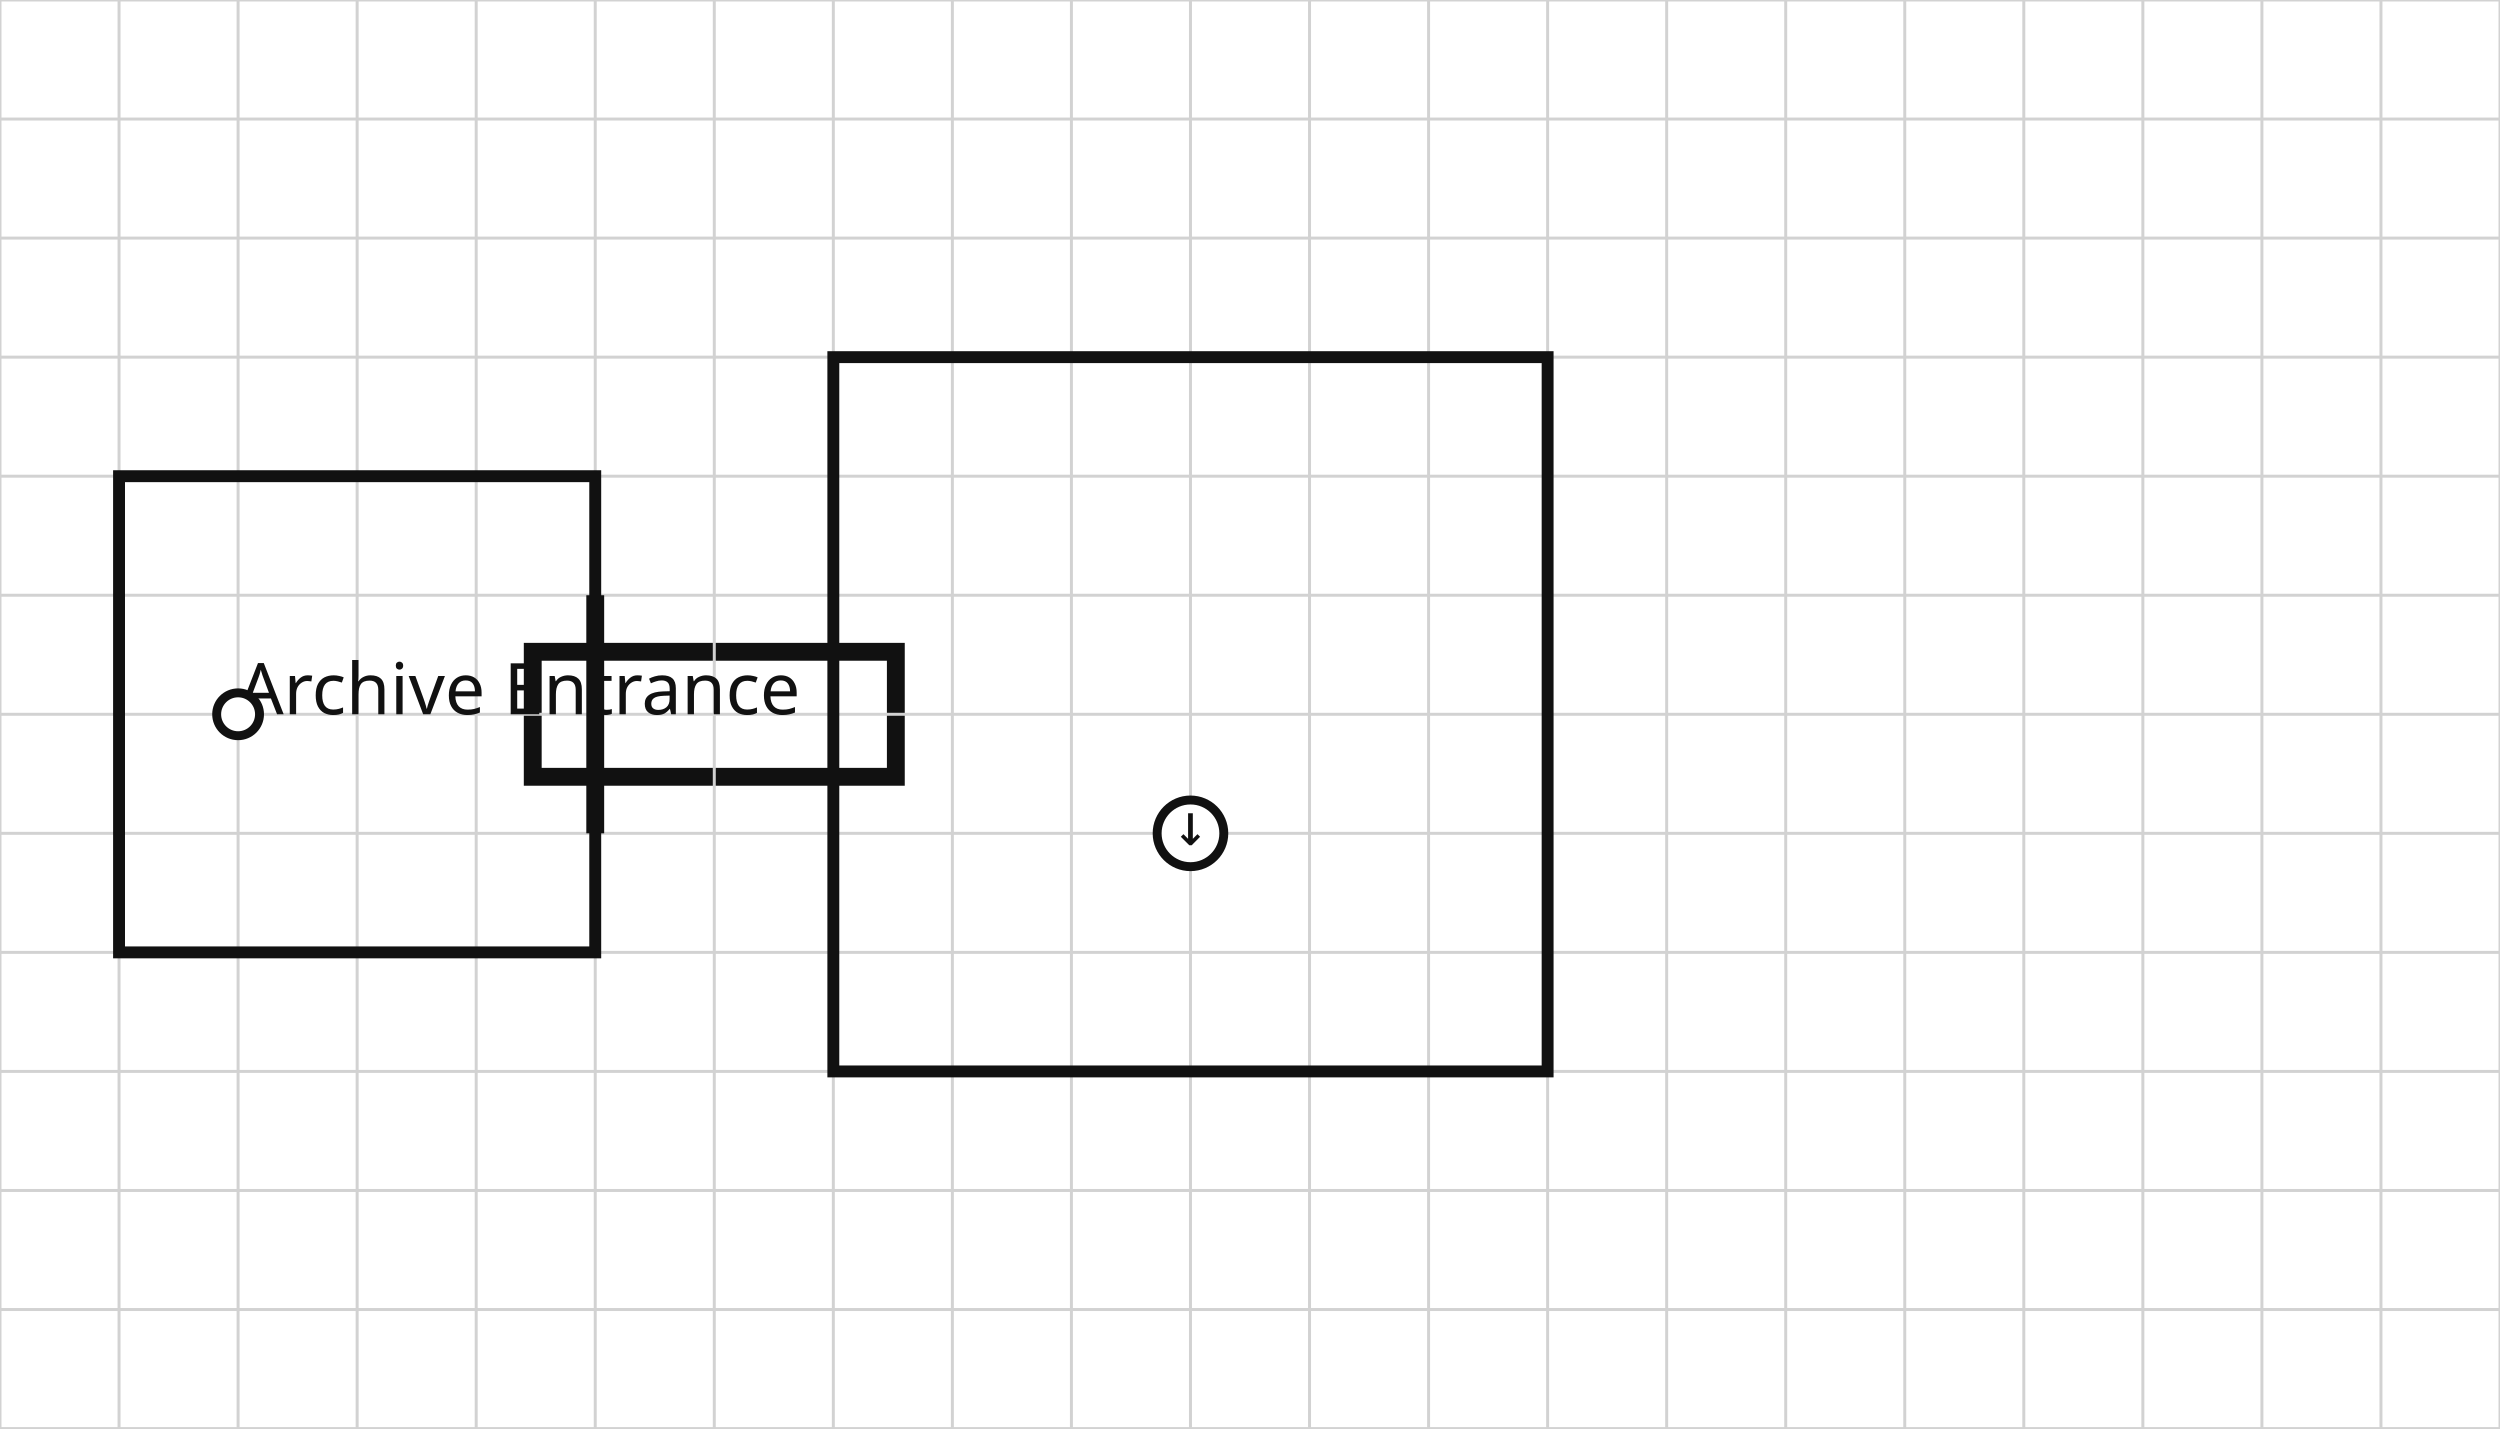
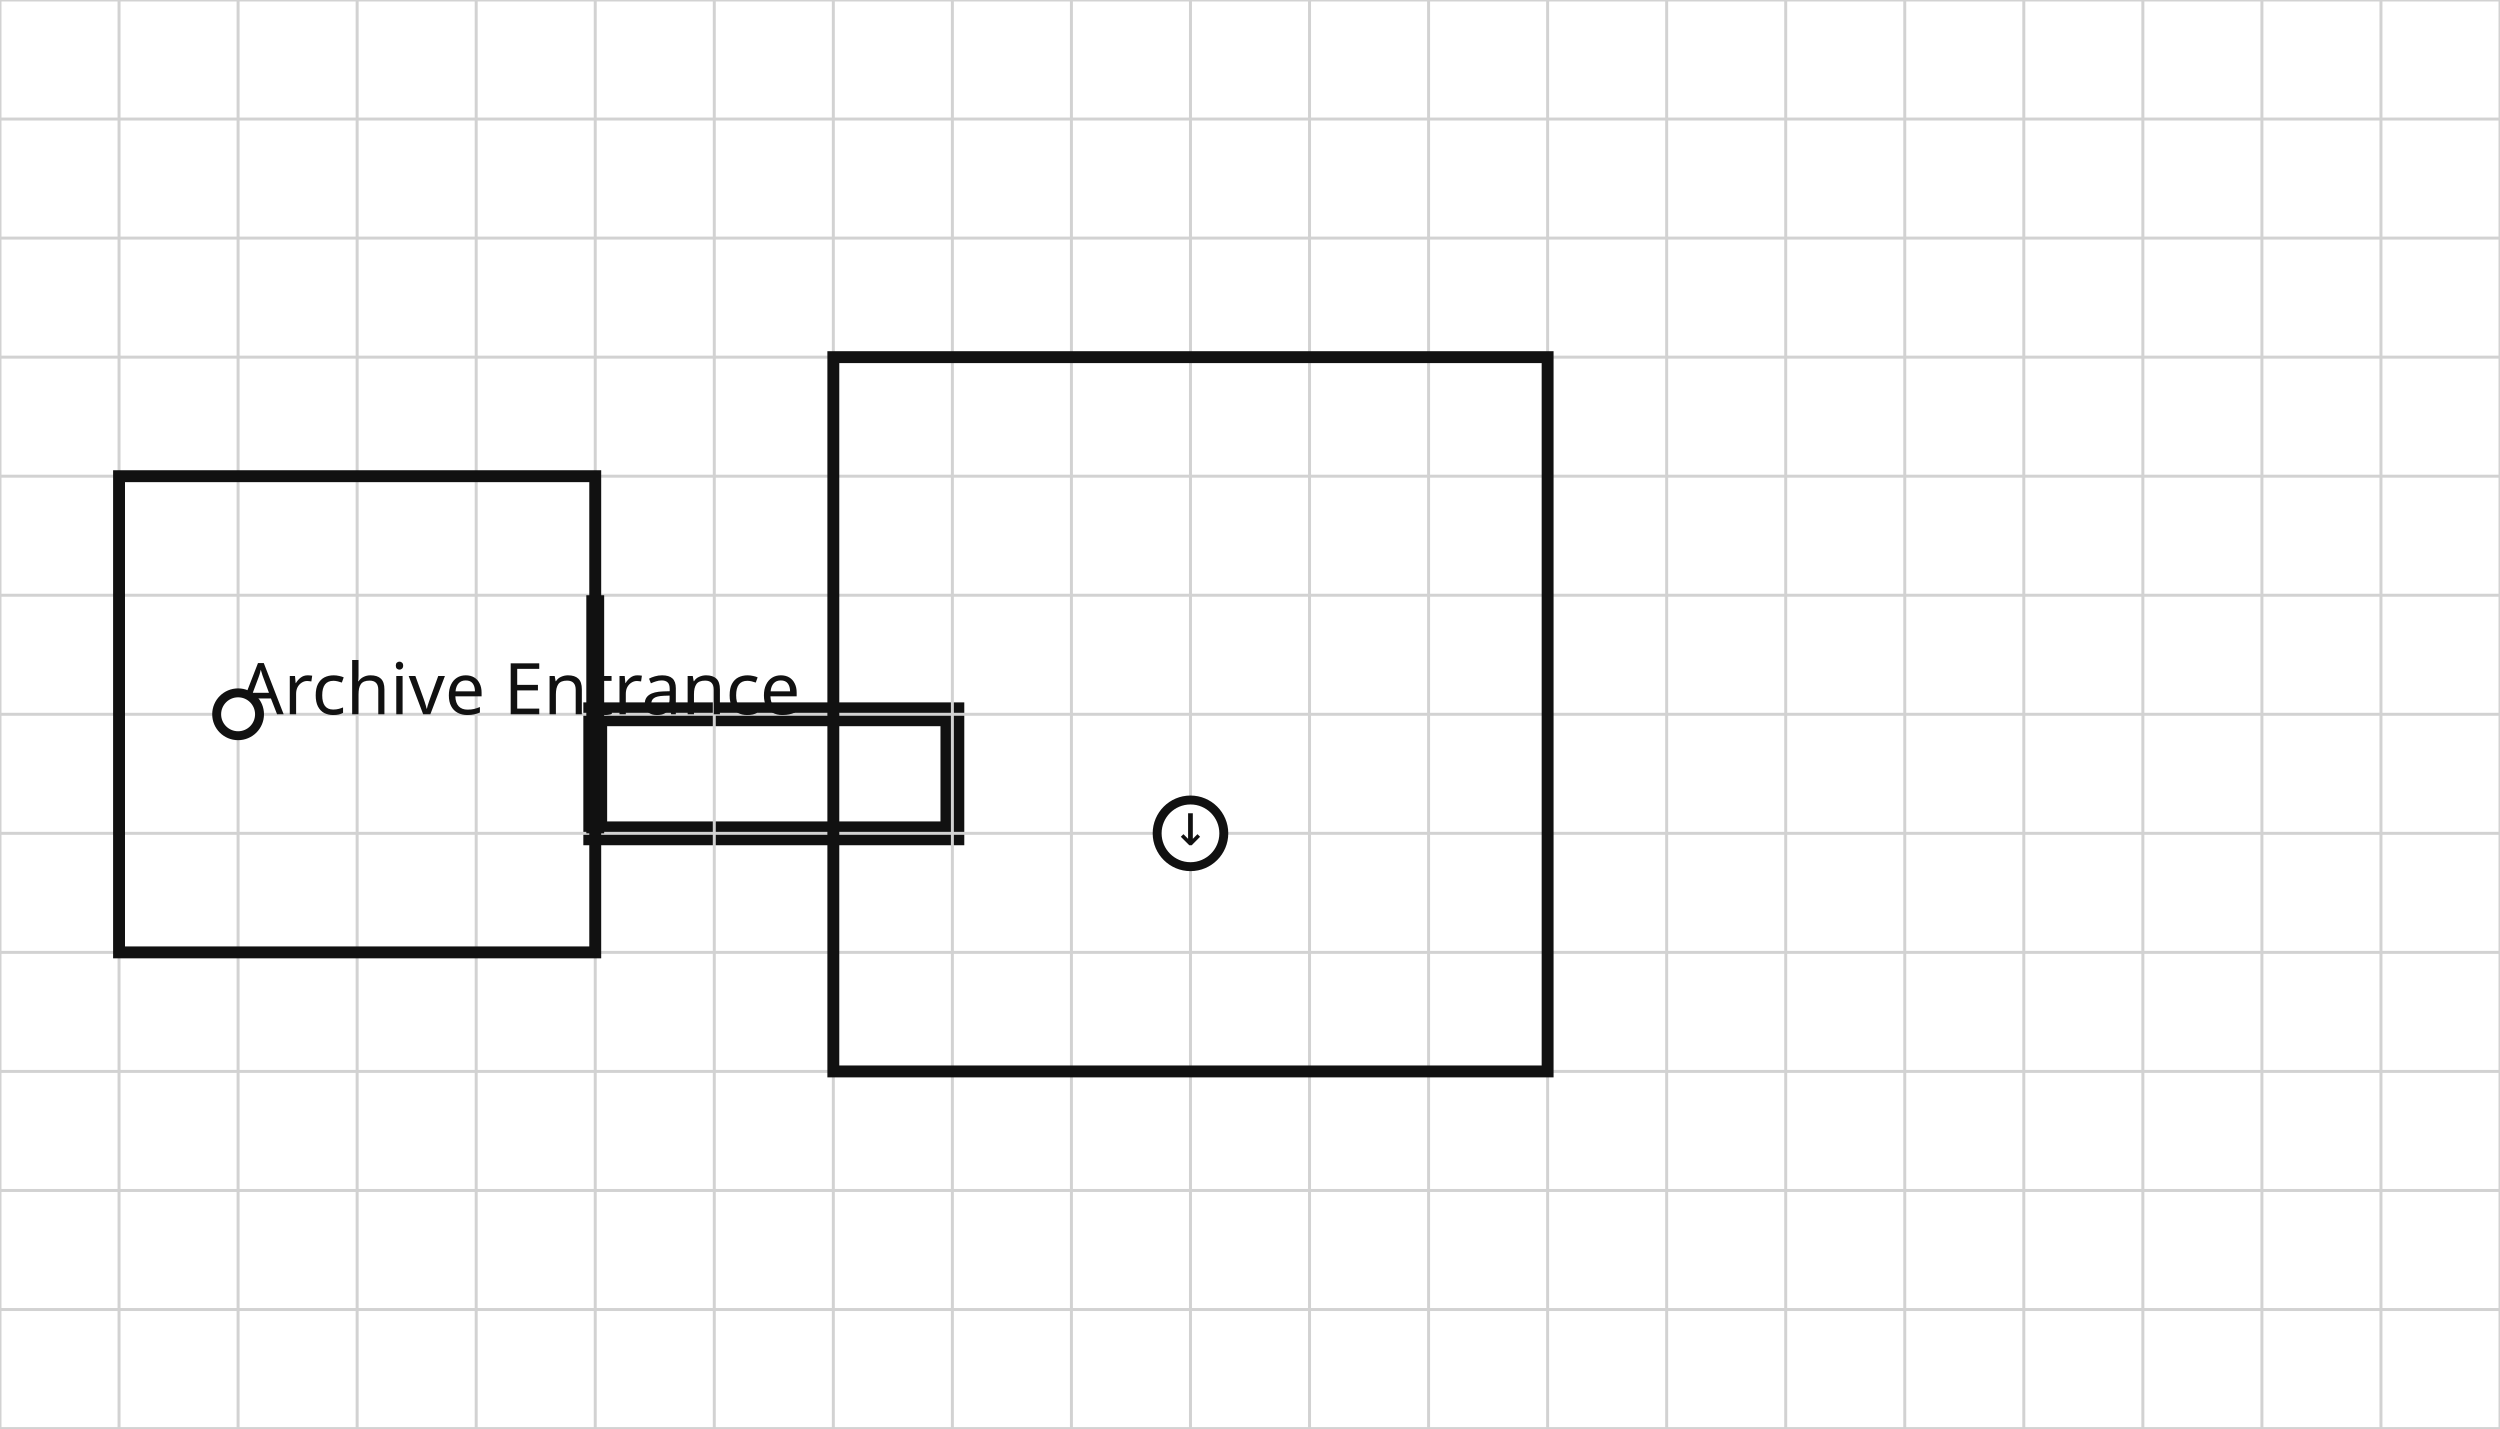
<svg xmlns="http://www.w3.org/2000/svg" version="1.1" width="420" height="240" viewBox="0 0 420 240" role="img" data-renderer-version="svg-v1" data-package-id="pkg_sunken_archive" data-floor-id="floor_upper" data-audience="player" data-theme="low_ink">
-   <style type="text/css">.map-background{fill:#fff}.grid-line{stroke:#d2d2d2;stroke-width:.5;vector-effect:non-scaling-stroke}.room{fill:none;stroke:#111;stroke-width:2;vector-effect:non-scaling-stroke}.corridor-outline{fill:none;stroke:#111;stroke-linejoin:round;stroke-linecap:square}.corridor{fill:none;stroke:#fff;stroke-linejoin:round;stroke-linecap:square}.door{stroke:#111;stroke-width:3;vector-effect:non-scaling-stroke}.door-secret{stroke:#555;stroke-dasharray:4 3}.door-trapped{stroke:#111;stroke-dasharray:2 2}.terrain{fill:#eee;stroke:#777;stroke-width:1;vector-effect:non-scaling-stroke}.zone{fill:none;stroke:#777;stroke-width:1;stroke-dasharray:4 3;vector-effect:non-scaling-stroke}.feature,.marker,.stair{fill:#fff;stroke:#111;stroke-width:1.5;vector-effect:non-scaling-stroke}.hazard{fill:none;stroke:#111;stroke-width:2;vector-effect:non-scaling-stroke}.label{fill:#111;font-family:system-ui,sans-serif;font-size:12px}.annotation{fill:#111;font-family:monospace;font-size:10px}</style>
+   <style type="text/css">.map-background{fill:#fff}.grid-line{stroke:#d2d2d2;stroke-width:.5;vector-effect:non-scaling-stroke}.room{fill:none;stroke:#111;stroke-width:2;vector-effect:non-scaling-stroke}.corridor-outline{fill:none;stroke:#111;stroke-linecap:square;vector-effect:non-scaling-stroke}.corridor{fill:#fff;stroke:none}.door{stroke:#111;stroke-width:3;vector-effect:non-scaling-stroke}.door-secret{stroke:#555;stroke-dasharray:4 3}.door-trapped{stroke:#111;stroke-dasharray:2 2}.terrain{fill:#eee;stroke:#777;stroke-width:1;vector-effect:non-scaling-stroke}.zone{fill:none;stroke:#777;stroke-width:1;stroke-dasharray:4 3;vector-effect:non-scaling-stroke}.feature,.marker,.stair{fill:#fff;stroke:#111;stroke-width:1.5;vector-effect:non-scaling-stroke}.hazard{fill:none;stroke:#111;stroke-width:2;vector-effect:non-scaling-stroke}.label{fill:#111;font-family:system-ui,sans-serif;font-size:12px}.annotation{fill:#111;font-family:monospace;font-size:10px}</style>
  <rect id="map-background" class="map-background" x="0" y="0" width="420" height="240" />
  <g id="terrain-and-zones" />
  <g id="corridors">
    <g id="component-connection_entry_corridor-70194c7b07" data-component-id="connection_entry_corridor" data-kind="corridor" data-layer-id="layer_base" data-visibility="player_safe">
-       <polyline class="corridor-outline" points="100,120 140,120" stroke-width="24" />
-       <polyline class="corridor" points="100,120 140,120" stroke-width="18" />
+       <path class="corridor" d="M100,120H120V140H100ZM120,120H140V140H120ZM140,120H160V140H140Z" />
+       <path class="corridor-outline" d="M100,120L120,120M120,140L100,140M100,140L100,120M120,120L140,120M140,140L120,140M140,120L160,120M160,120L160,140M160,140L140,140" stroke-width="4" />
    </g>
  </g>
  <g id="grid" data-kind="grid">
    <line class="grid-line" x1="0" y1="0" x2="0" y2="240" />
    <line class="grid-line" x1="20" y1="0" x2="20" y2="240" />
    <line class="grid-line" x1="40" y1="0" x2="40" y2="240" />
    <line class="grid-line" x1="60" y1="0" x2="60" y2="240" />
    <line class="grid-line" x1="80" y1="0" x2="80" y2="240" />
    <line class="grid-line" x1="100" y1="0" x2="100" y2="240" />
    <line class="grid-line" x1="120" y1="0" x2="120" y2="240" />
    <line class="grid-line" x1="140" y1="0" x2="140" y2="240" />
    <line class="grid-line" x1="160" y1="0" x2="160" y2="240" />
    <line class="grid-line" x1="180" y1="0" x2="180" y2="240" />
    <line class="grid-line" x1="200" y1="0" x2="200" y2="240" />
    <line class="grid-line" x1="220" y1="0" x2="220" y2="240" />
    <line class="grid-line" x1="240" y1="0" x2="240" y2="240" />
    <line class="grid-line" x1="260" y1="0" x2="260" y2="240" />
    <line class="grid-line" x1="280" y1="0" x2="280" y2="240" />
    <line class="grid-line" x1="300" y1="0" x2="300" y2="240" />
    <line class="grid-line" x1="320" y1="0" x2="320" y2="240" />
    <line class="grid-line" x1="340" y1="0" x2="340" y2="240" />
    <line class="grid-line" x1="360" y1="0" x2="360" y2="240" />
    <line class="grid-line" x1="380" y1="0" x2="380" y2="240" />
    <line class="grid-line" x1="400" y1="0" x2="400" y2="240" />
    <line class="grid-line" x1="420" y1="0" x2="420" y2="240" />
    <line class="grid-line" x1="0" y1="0" x2="420" y2="0" />
    <line class="grid-line" x1="0" y1="20" x2="420" y2="20" />
    <line class="grid-line" x1="0" y1="40" x2="420" y2="40" />
    <line class="grid-line" x1="0" y1="60" x2="420" y2="60" />
    <line class="grid-line" x1="0" y1="80" x2="420" y2="80" />
    <line class="grid-line" x1="0" y1="100" x2="420" y2="100" />
    <line class="grid-line" x1="0" y1="120" x2="420" y2="120" />
    <line class="grid-line" x1="0" y1="140" x2="420" y2="140" />
    <line class="grid-line" x1="0" y1="160" x2="420" y2="160" />
    <line class="grid-line" x1="0" y1="180" x2="420" y2="180" />
    <line class="grid-line" x1="0" y1="200" x2="420" y2="200" />
    <line class="grid-line" x1="0" y1="220" x2="420" y2="220" />
    <line class="grid-line" x1="0" y1="240" x2="420" y2="240" />
  </g>
  <g id="rooms">
    <g id="component-room_entrance-365d0d53a0" data-component-id="room_entrance" data-kind="room" data-layer-id="layer_base" data-visibility="player_safe">
      <polygon class="room" points="20,80 100,80 100,160 20,160" />
    </g>
    <g id="component-room_hall-a82cf03379" data-component-id="room_hall" data-kind="room" data-layer-id="layer_base" data-visibility="player_safe">
      <polygon class="room" points="140,60 260,60 260,180 140,180" />
    </g>
  </g>
  <g id="doors">
    <g id="component-connection_entry_door-6ccc1f2831" data-component-id="connection_entry_door" data-kind="door" data-layer-id="layer_base" data-visibility="player_safe" data-door-type="normal">
      <line class="door" x1="100" y1="100" x2="100" y2="140" />
    </g>
  </g>
  <g id="features-and-hazards" />
  <g id="transitions">
    <g id="component-stair_upper_archive-9937ea3190" data-component-id="stair_upper_archive" data-kind="stair" data-layer-id="layer_base" data-visibility="player_safe">
      <circle class="stair" cx="200" cy="140" r="5.6" />
      <text class="annotation" x="200" y="142" text-anchor="middle" data-kind="transition-symbol">↓</text>
    </g>
  </g>
  <g id="labels">
    <g id="component-label_archive_entrance-cf12d2481e" data-component-id="label_archive_entrance" data-kind="label" data-layer-id="layer_labels" data-visibility="player_safe">
      <text class="label" x="40" y="120" transform="rotate(0 40 120)">Archive Entrance</text>
    </g>
  </g>
  <g id="markers">
    <g id="component-anchor_archive_entrance-a1ef4ad853" data-component-id="anchor_archive_entrance" data-kind="position-anchor" data-layer-id="layer_base" data-visibility="player_safe" data-anchor-kind="entrance">
      <circle class="marker" cx="40" cy="120" r="3.6" />
    </g>
  </g>
</svg>
